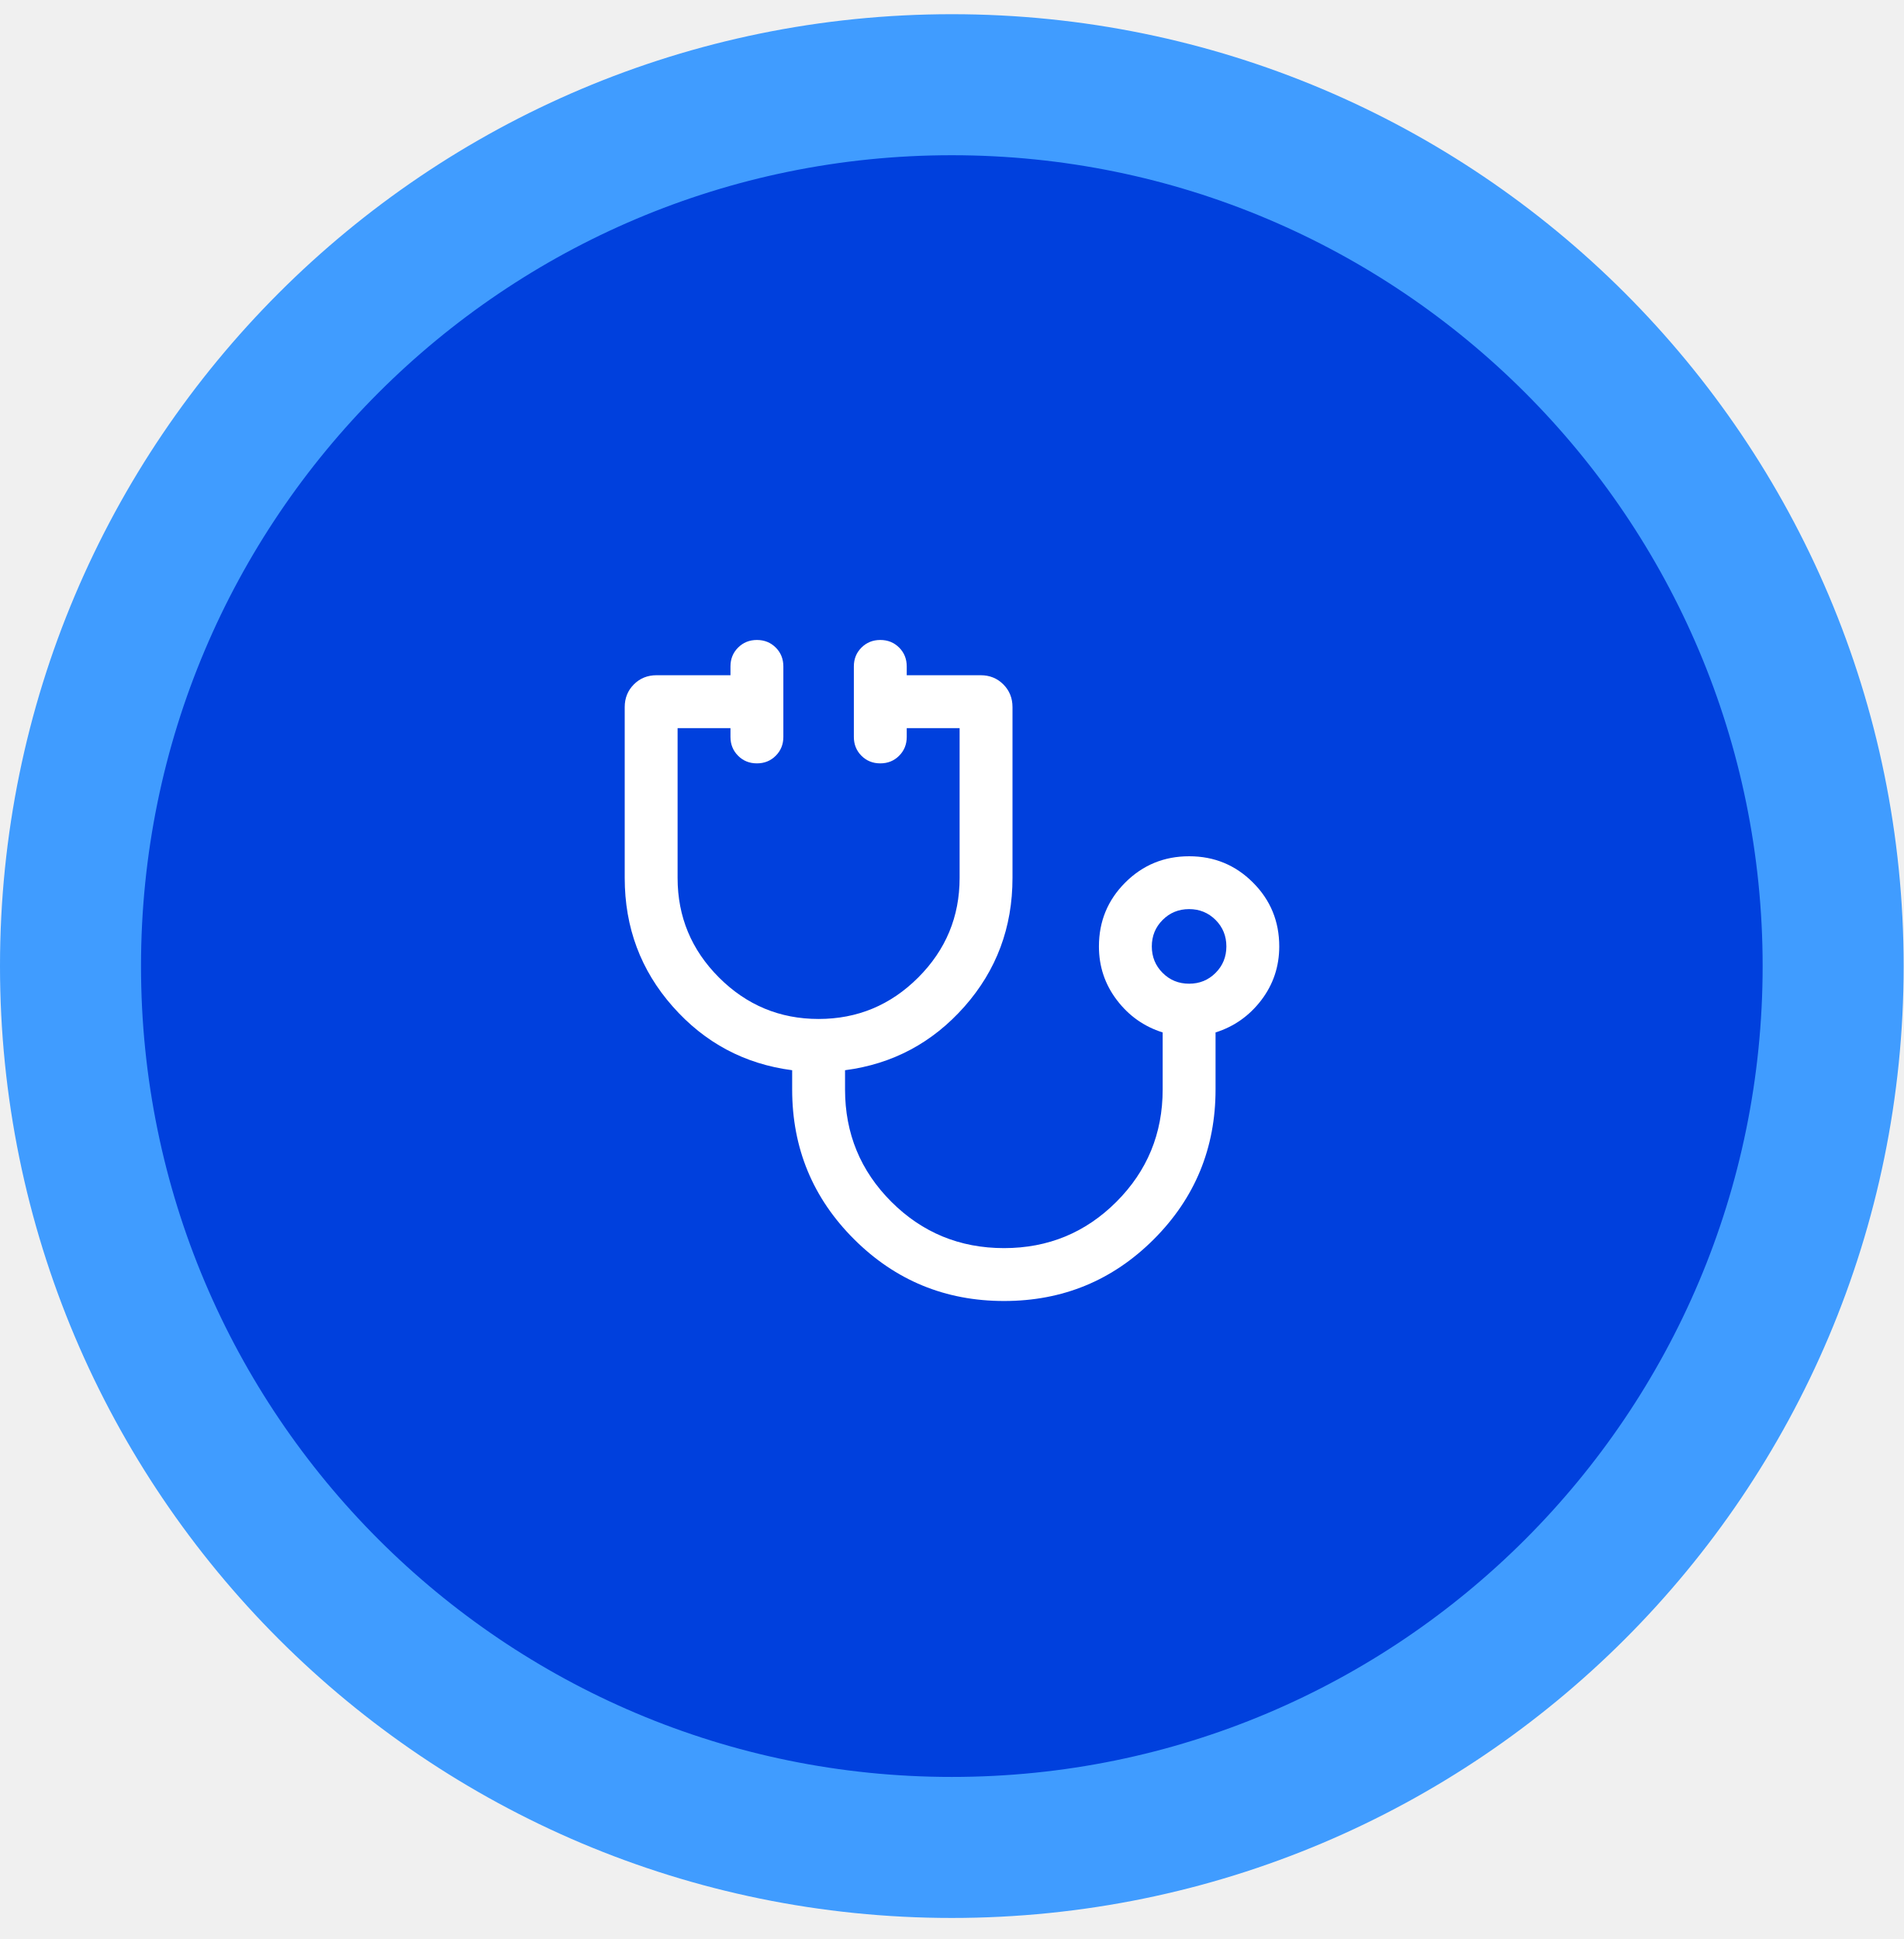
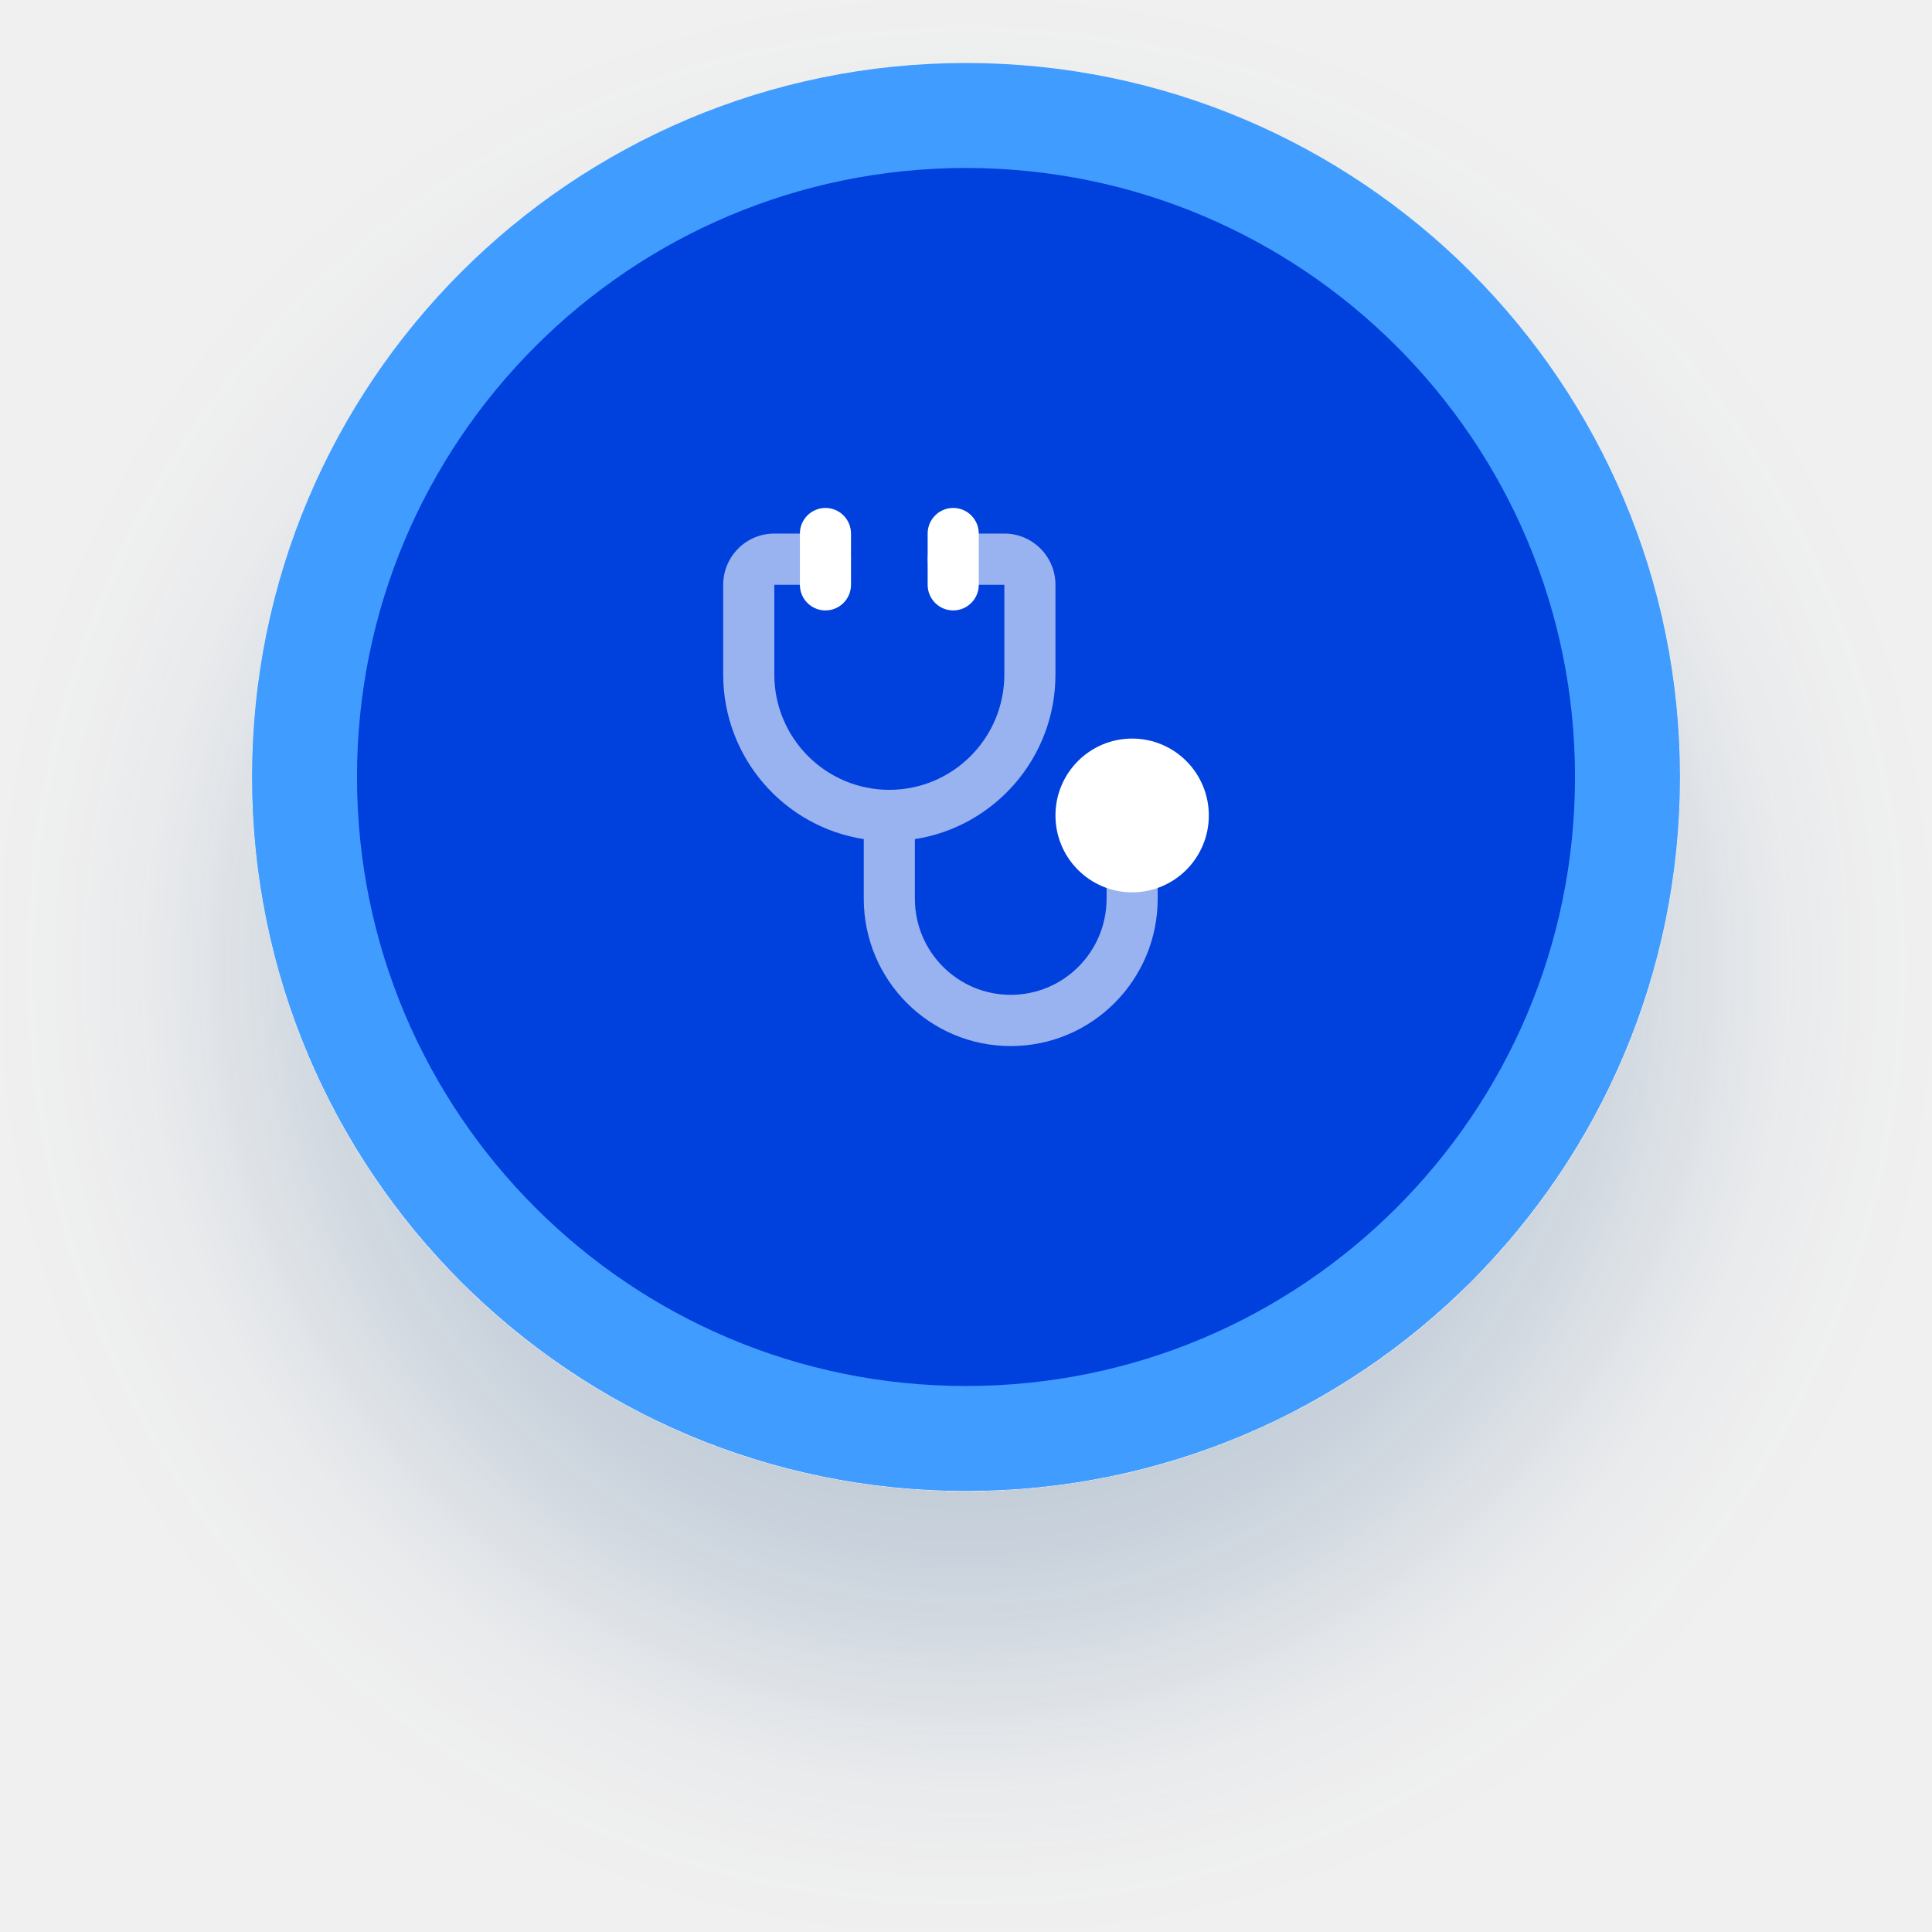
- <svg xmlns="http://www.w3.org/2000/svg" width="54" height="55" viewBox="0 0 54 55" fill="none">
-   <g clip-path="url(#clip0_646_15105)">
-     <circle cx="27" cy="27.403" r="25" fill="#0040DD" />
-     <mask id="mask0_646_15105" style="mask-type:alpha" maskUnits="userSpaceOnUse" x="15" y="15" width="24" height="25">
-       <rect x="15" y="15.403" width="24" height="24" fill="#D9D9D9" />
-     </mask>
-     <g mask="url(#mask0_646_15105)">
-       <path d="M28.482 36.903C26.817 36.903 25.399 36.319 24.228 35.152C23.057 33.984 22.471 32.568 22.471 30.903V30.357C21.121 30.181 19.992 29.579 19.084 28.551C18.175 27.523 17.721 26.307 17.721 24.903V20.057C17.721 19.801 17.808 19.586 17.981 19.413C18.154 19.239 18.369 19.153 18.625 19.153H20.721V18.903C20.721 18.69 20.793 18.512 20.937 18.369C21.081 18.225 21.259 18.153 21.471 18.153C21.684 18.153 21.862 18.225 22.006 18.369C22.149 18.512 22.221 18.69 22.221 18.903V20.903C22.221 21.115 22.149 21.293 22.005 21.437C21.862 21.581 21.683 21.653 21.471 21.653C21.258 21.653 21.08 21.581 20.937 21.437C20.793 21.293 20.721 21.115 20.721 20.903V20.653H19.221V24.903C19.221 26.003 19.613 26.945 20.396 27.728C21.18 28.511 22.121 28.903 23.221 28.903C24.321 28.903 25.263 28.511 26.046 27.728C26.829 26.945 27.221 26.003 27.221 24.903V20.653H25.721V20.903C25.721 21.115 25.649 21.293 25.505 21.437C25.362 21.581 25.183 21.653 24.971 21.653C24.758 21.653 24.58 21.581 24.436 21.437C24.293 21.293 24.221 21.115 24.221 20.903V18.903C24.221 18.69 24.293 18.512 24.437 18.369C24.581 18.225 24.759 18.153 24.971 18.153C25.184 18.153 25.362 18.225 25.506 18.369C25.649 18.512 25.721 18.69 25.721 18.903V19.153H27.817C28.073 19.153 28.288 19.239 28.461 19.413C28.634 19.586 28.721 19.801 28.721 20.057V24.903C28.721 26.307 28.267 27.523 27.359 28.551C26.45 29.579 25.321 30.181 23.971 30.357V30.903C23.971 32.153 24.41 33.215 25.286 34.09C26.163 34.965 27.228 35.403 28.481 35.403C29.731 35.403 30.793 34.965 31.668 34.09C32.543 33.215 32.981 32.153 32.981 30.903V29.285C32.455 29.12 32.022 28.814 31.683 28.369C31.343 27.923 31.173 27.415 31.173 26.845C31.173 26.135 31.422 25.531 31.919 25.034C32.417 24.536 33.021 24.288 33.732 24.288C34.443 24.288 35.046 24.536 35.543 25.034C36.04 25.531 36.288 26.135 36.288 26.845C36.288 27.415 36.118 27.923 35.779 28.369C35.439 28.814 35.006 29.12 34.481 29.285V30.903C34.481 32.568 33.897 33.984 32.73 35.152C31.562 36.319 30.147 36.903 28.482 36.903ZM33.731 27.903C34.027 27.903 34.277 27.801 34.482 27.596C34.686 27.392 34.788 27.141 34.788 26.845C34.788 26.549 34.686 26.299 34.482 26.094C34.277 25.89 34.027 25.787 33.731 25.787C33.435 25.787 33.184 25.89 32.98 26.094C32.775 26.299 32.673 26.549 32.673 26.845C32.673 27.141 32.775 27.392 32.98 27.596C33.184 27.801 33.435 27.903 33.731 27.903Z" fill="white" />
-     </g>
+ <svg xmlns="http://www.w3.org/2000/svg" width="92" height="92" viewBox="0 0 92 92" fill="none">
+   <g filter="url(#filter0_d_5_961)">
+     <circle cx="46" cy="37" r="31.5" fill="#0040DD" stroke="#409CFF" stroke-width="5" />
+     <path opacity="0.6" fill-rule="evenodd" clip-rule="evenodd" d="M34.438 27.849C34.438 26.501 35.527 25.408 36.872 25.408H39.306C39.978 25.408 40.523 25.954 40.523 26.628C40.523 27.302 39.978 27.849 39.306 27.849H36.872V32.12C36.872 35.152 39.324 37.611 42.349 37.611C45.373 37.611 47.826 35.152 47.826 32.12V27.849H45.392C44.719 27.849 44.174 27.302 44.174 26.628C44.174 25.954 44.719 25.408 45.392 25.408H47.826C49.17 25.408 50.26 26.501 50.26 27.849V32.12C50.26 36.085 47.357 39.371 43.566 39.958V42.797C43.566 45.324 45.609 47.373 48.13 47.373C50.651 47.373 52.694 45.324 52.694 42.797V41.271C52.694 40.597 53.239 40.051 53.911 40.051C54.583 40.051 55.128 40.597 55.128 41.271V42.797C55.128 46.672 51.995 49.813 48.13 49.813C44.265 49.813 41.132 46.672 41.132 42.797V39.958C37.34 39.371 34.438 36.085 34.438 32.12V27.849Z" fill="white" />
+     <path fill-rule="evenodd" clip-rule="evenodd" d="M45.391 24.188C46.063 24.188 46.608 24.734 46.608 25.408V27.848C46.608 28.522 46.063 29.068 45.391 29.068C44.719 29.068 44.174 28.522 44.174 27.848V25.408C44.174 24.734 44.719 24.188 45.391 24.188Z" fill="white" />
+     <path fill-rule="evenodd" clip-rule="evenodd" d="M39.307 24.188C39.979 24.188 40.524 24.734 40.524 25.408V27.848C40.524 28.522 39.979 29.068 39.307 29.068C38.635 29.068 38.09 28.522 38.09 27.848V25.408C38.09 24.734 38.635 24.188 39.307 24.188Z" fill="white" />
+     <path d="M50.26 38.831C50.26 36.809 51.895 35.17 53.912 35.17C55.928 35.17 57.563 36.809 57.563 38.831C57.563 40.853 55.928 42.492 53.912 42.492C51.895 42.492 50.26 40.853 50.26 38.831Z" fill="white" />
  </g>
-   <rect x="2" y="2.403" width="50" height="50" rx="25" stroke="#409CFF" stroke-width="4" />
  <defs>
-     <clipPath id="clip0_646_15105">
-       <rect x="2" y="2.403" width="50" height="50" rx="25" fill="white" />
-     </clipPath>
+     <filter id="filter0_d_5_961" x="0.1" y="0.1" width="91.8" height="91.8" filterUnits="userSpaceOnUse" color-interpolation-filters="sRGB">
+       <feFlood flood-opacity="0" result="BackgroundImageFix" />
+       <feColorMatrix in="SourceAlpha" type="matrix" values="0 0 0 0 0 0 0 0 0 0 0 0 0 0 0 0 0 0 127 0" result="hardAlpha" />
+       <feOffset dy="9" />
+       <feGaussianBlur stdDeviation="5.95" />
+       <feComposite in2="hardAlpha" operator="out" />
+       <feColorMatrix type="matrix" values="0 0 0 0 0.183 0 0 0 0 0.36 0 0 0 0 0.552 0 0 0 0.24 0" />
+       <feBlend mode="normal" in2="BackgroundImageFix" result="effect1_dropShadow_5_961" />
+       <feBlend mode="normal" in="SourceGraphic" in2="effect1_dropShadow_5_961" result="shape" />
+     </filter>
  </defs>
</svg>
